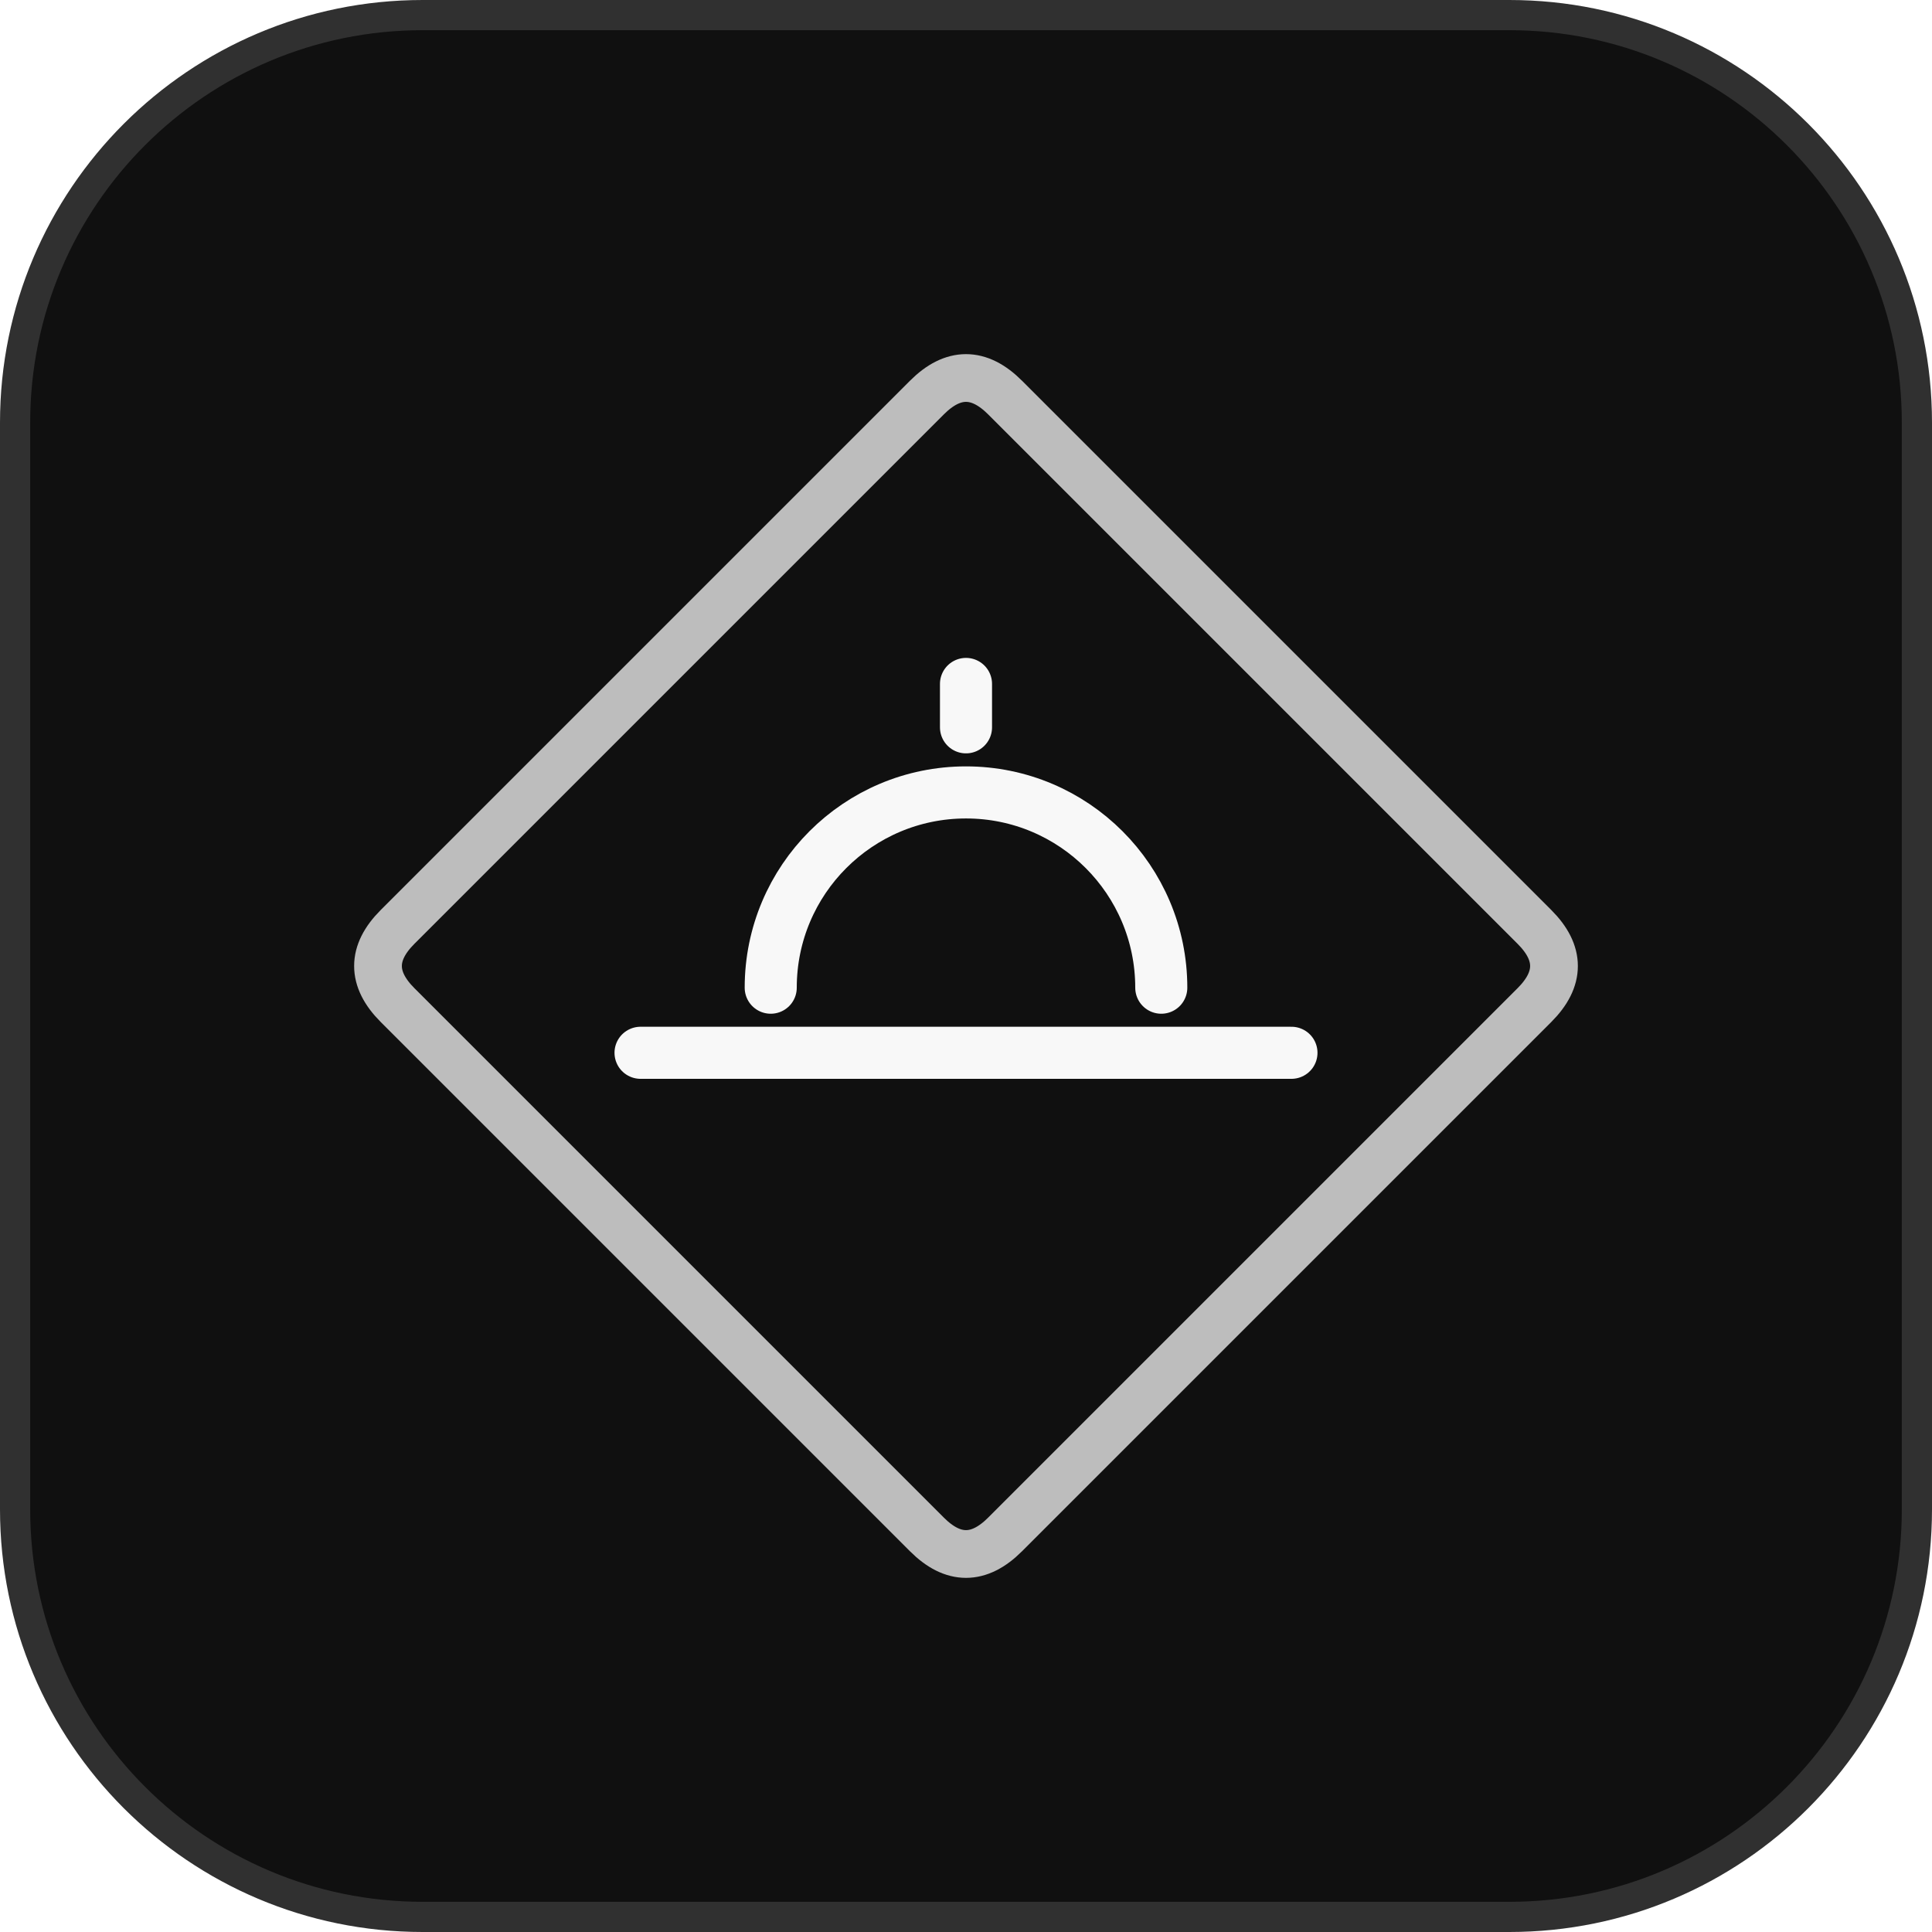
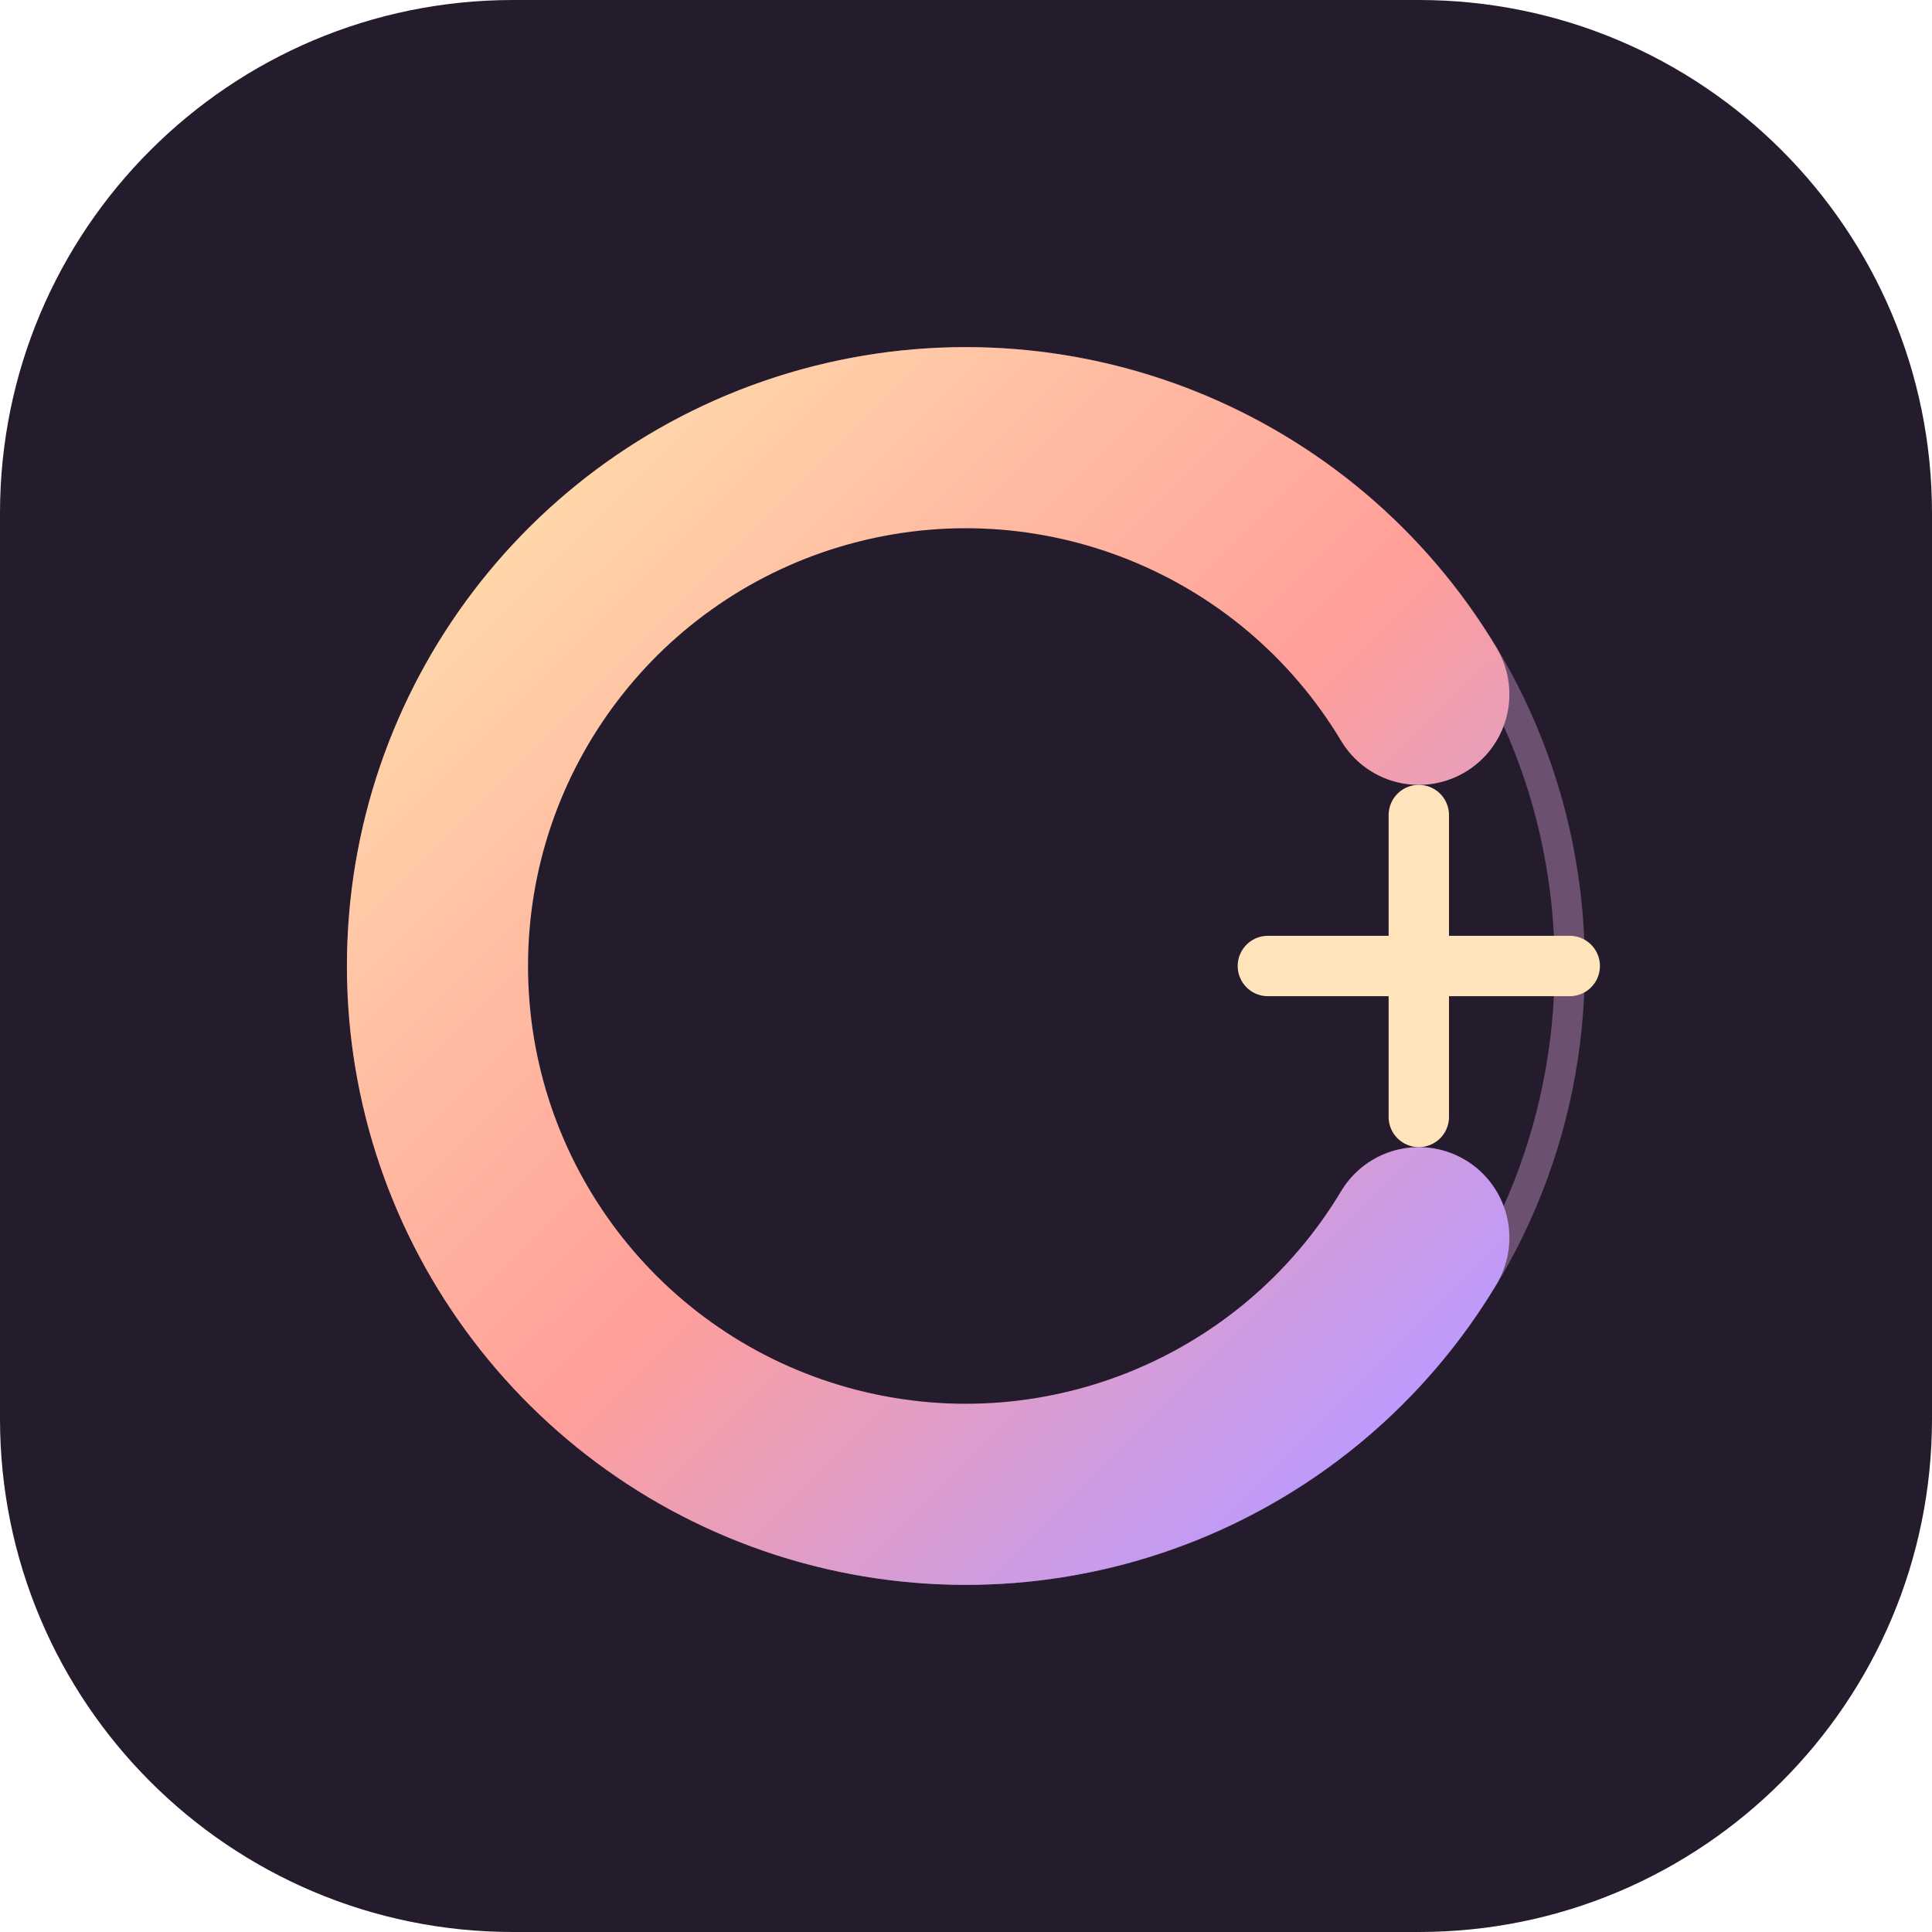
- <svg xmlns="http://www.w3.org/2000/svg" viewBox="0 0 128 128" width="128" height="128" role="img">
-   <rect x="1" y="1" width="126" height="126" rx="27" fill="#101010" stroke="#303030" stroke-width="2" />
-   <g transform="translate(18 18) scale(1.4375)">
-     <path d="M30.2 5.8Q32 4 33.8 5.8L58.2 30.2Q60 32 58.2 33.8L33.8 58.2Q32 60 30.2 58.2L5.8 33.8Q4 32 5.8 30.2Z" fill="none" stroke="#bdbdbd" stroke-width="2.2" />
-     <path d="M17 36h30M23 33a9 9 0 0 1 18 0M32 19v2" fill="none" stroke="#f8f8f8" stroke-width="2.4" stroke-linecap="round" />
-   </g>
+ <svg xmlns="http://www.w3.org/2000/svg" viewBox="0 0 64 64">
+   <defs>
+     <linearGradient id="light" x2=".92" y2="1" gradientUnits="objectBoundingBox">
+       <stop stop-color="#ffe0ad" />
+       <stop offset=".56" stop-color="#ff9f99" />
+       <stop offset="1" stop-color="#bb9aff" />
+     </linearGradient>
+   </defs>
+   <rect width="64" height="64" rx="17" fill="#241b2d" />
+   <circle cx="32" cy="32" r="20" fill="none" stroke="#6c506f" stroke-width="1" />
+   <path d="M47 23a17.5 17.5 0 1 0 0 18" fill="none" stroke="url(#light)" stroke-width="6" stroke-linecap="round" />
+   <path d="M47 27v10m-5-5h10" fill="none" stroke="#ffe4bb" stroke-width="2" stroke-linecap="round" />
</svg>
